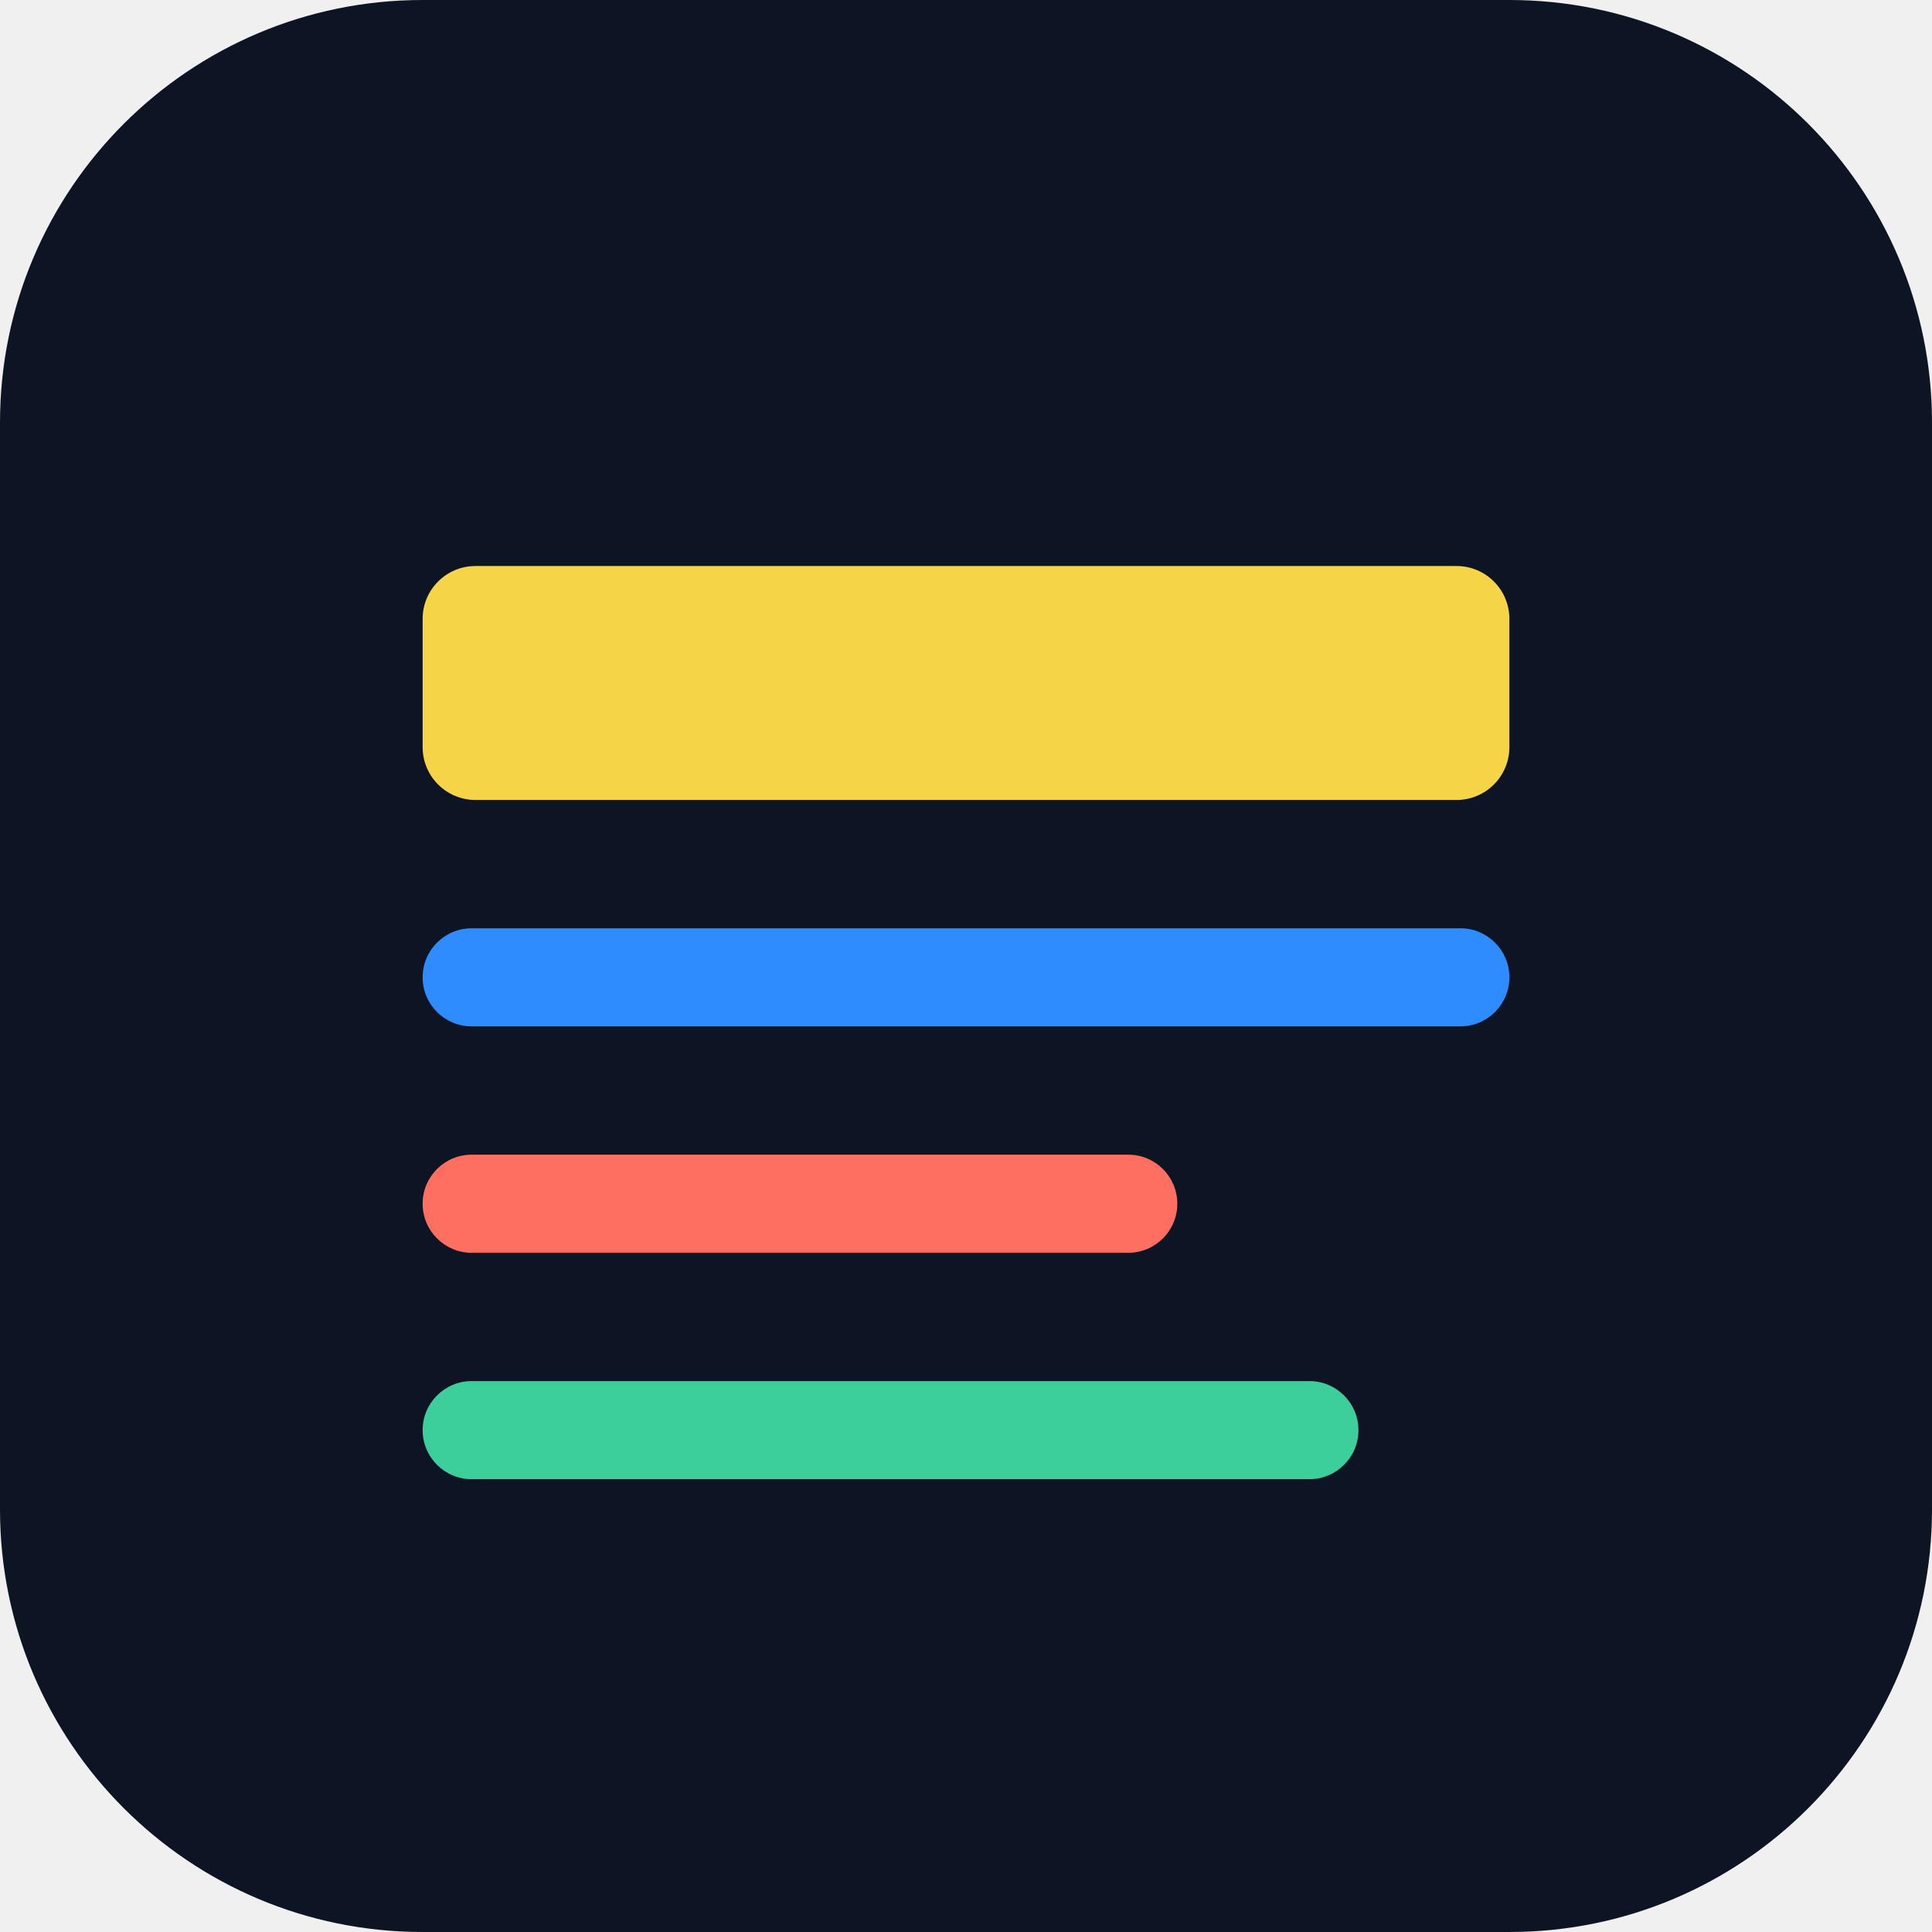
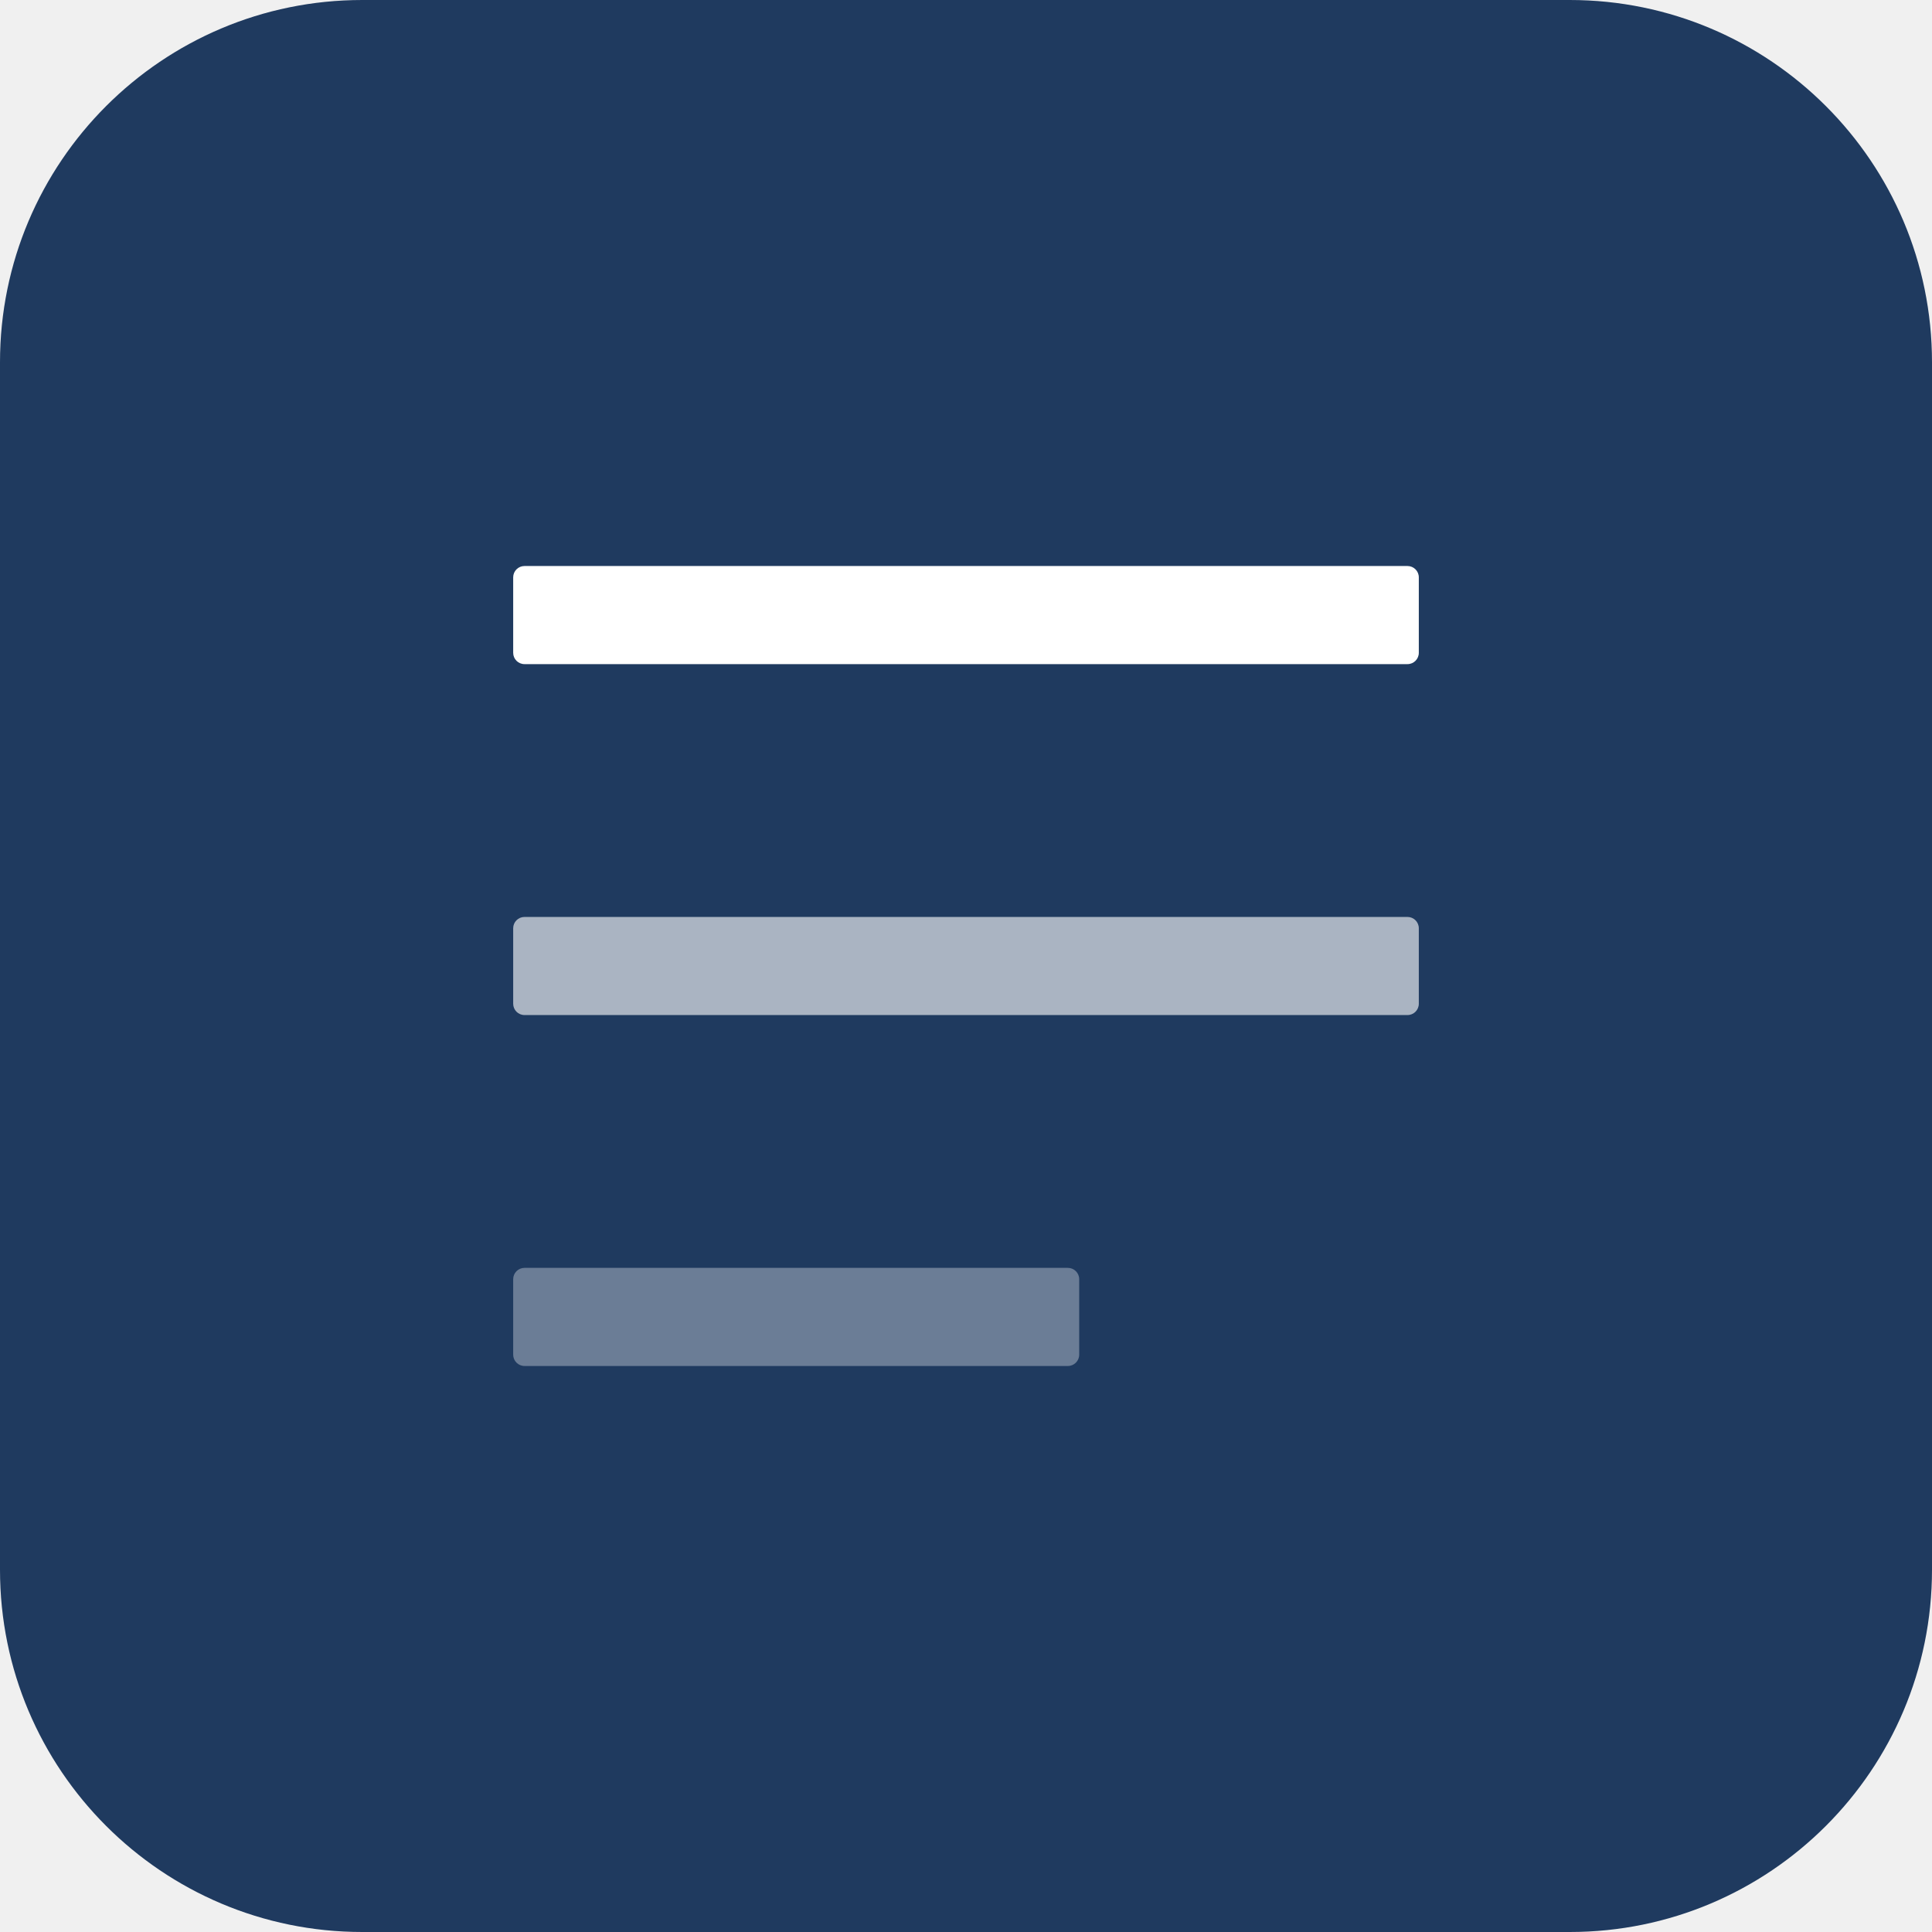
<svg xmlns="http://www.w3.org/2000/svg" viewBox="0 0 512 512">
-   <rect width="512" height="512" rx="112" fill="#0d1424" />
-   <rect x="112" y="150" width="288" height="62" rx="14" fill="#f5d547" />
-   <rect x="112" y="246" width="288" height="26" rx="13" fill="#2f8cff" />
-   <rect x="112" y="306" width="200" height="26" rx="13" fill="#ff6f61" />
-   <rect x="112" y="366" width="248" height="26" rx="13" fill="#3ccf9b" />
+   <rect width="512" height="512" rx="96" fill="#1f3a5f" />
+   <rect x="136" y="150" width="240" height="26" rx="3" fill="#ffffff" />
+   <rect x="136" y="243" width="240" height="26" rx="3" fill="#ffffff" opacity=".62" />
+   <rect x="136" y="336" width="150" height="26" rx="3" fill="#ffffff" opacity=".34" />
</svg>
